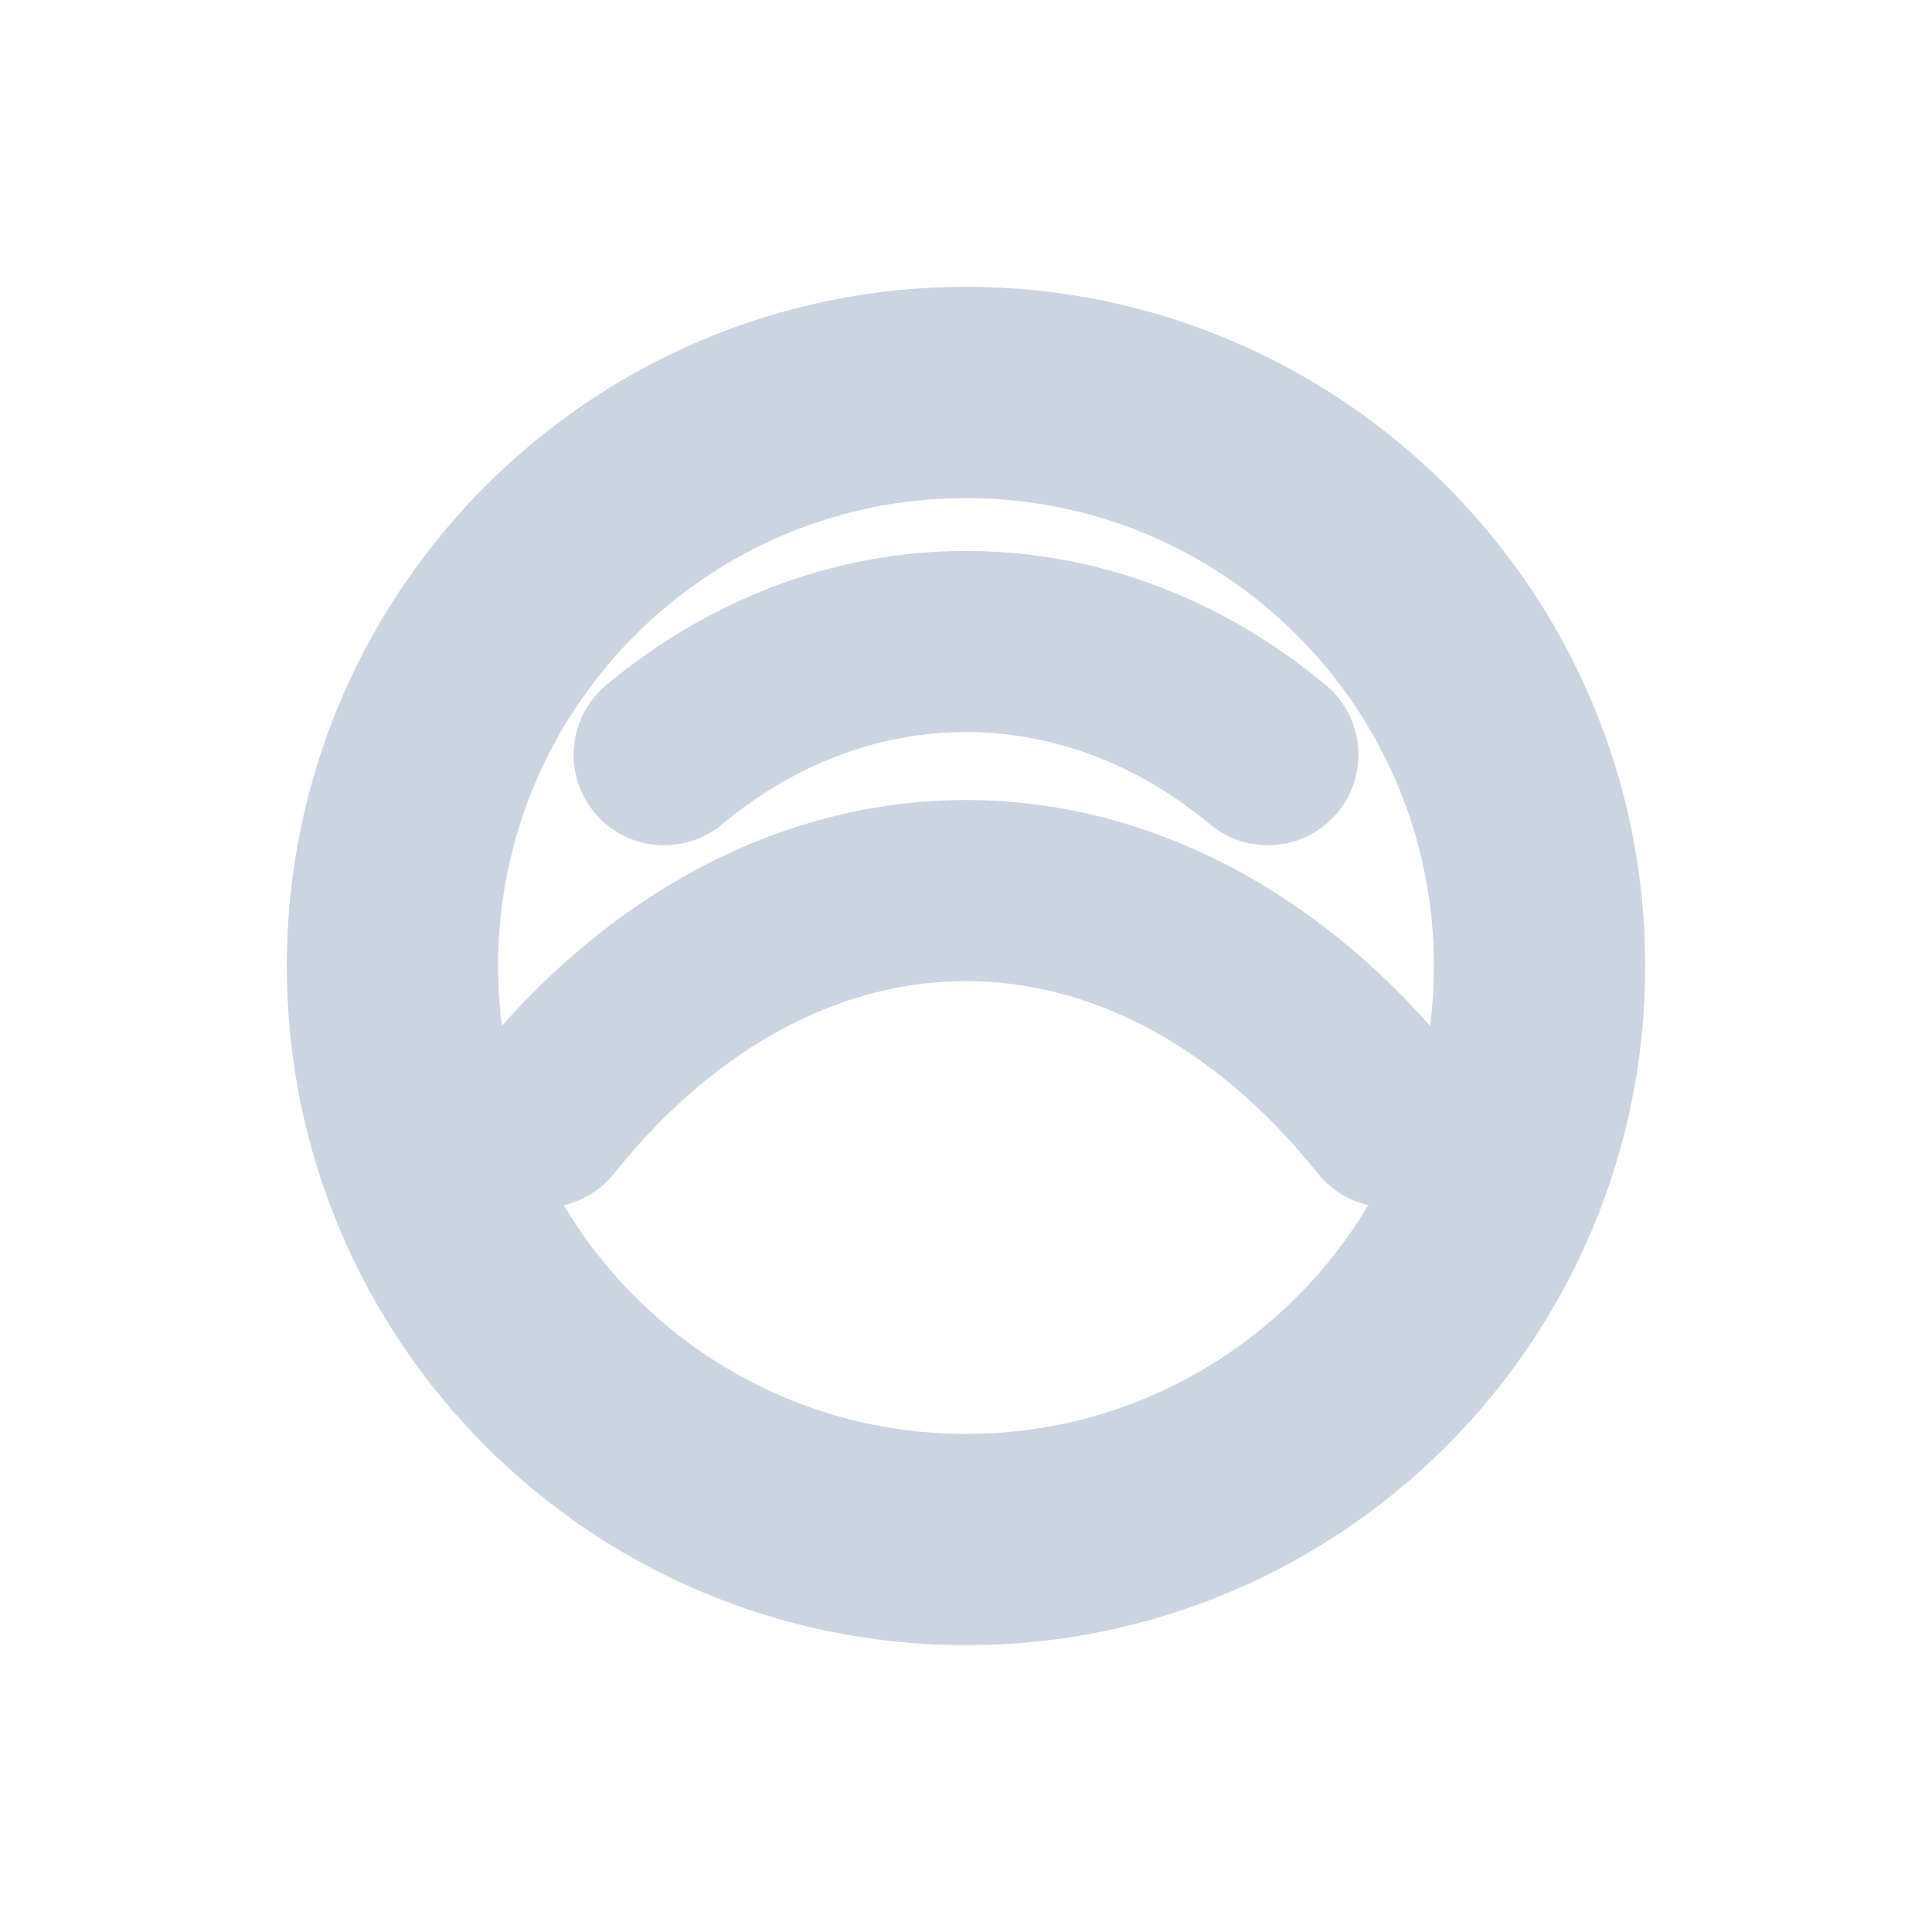
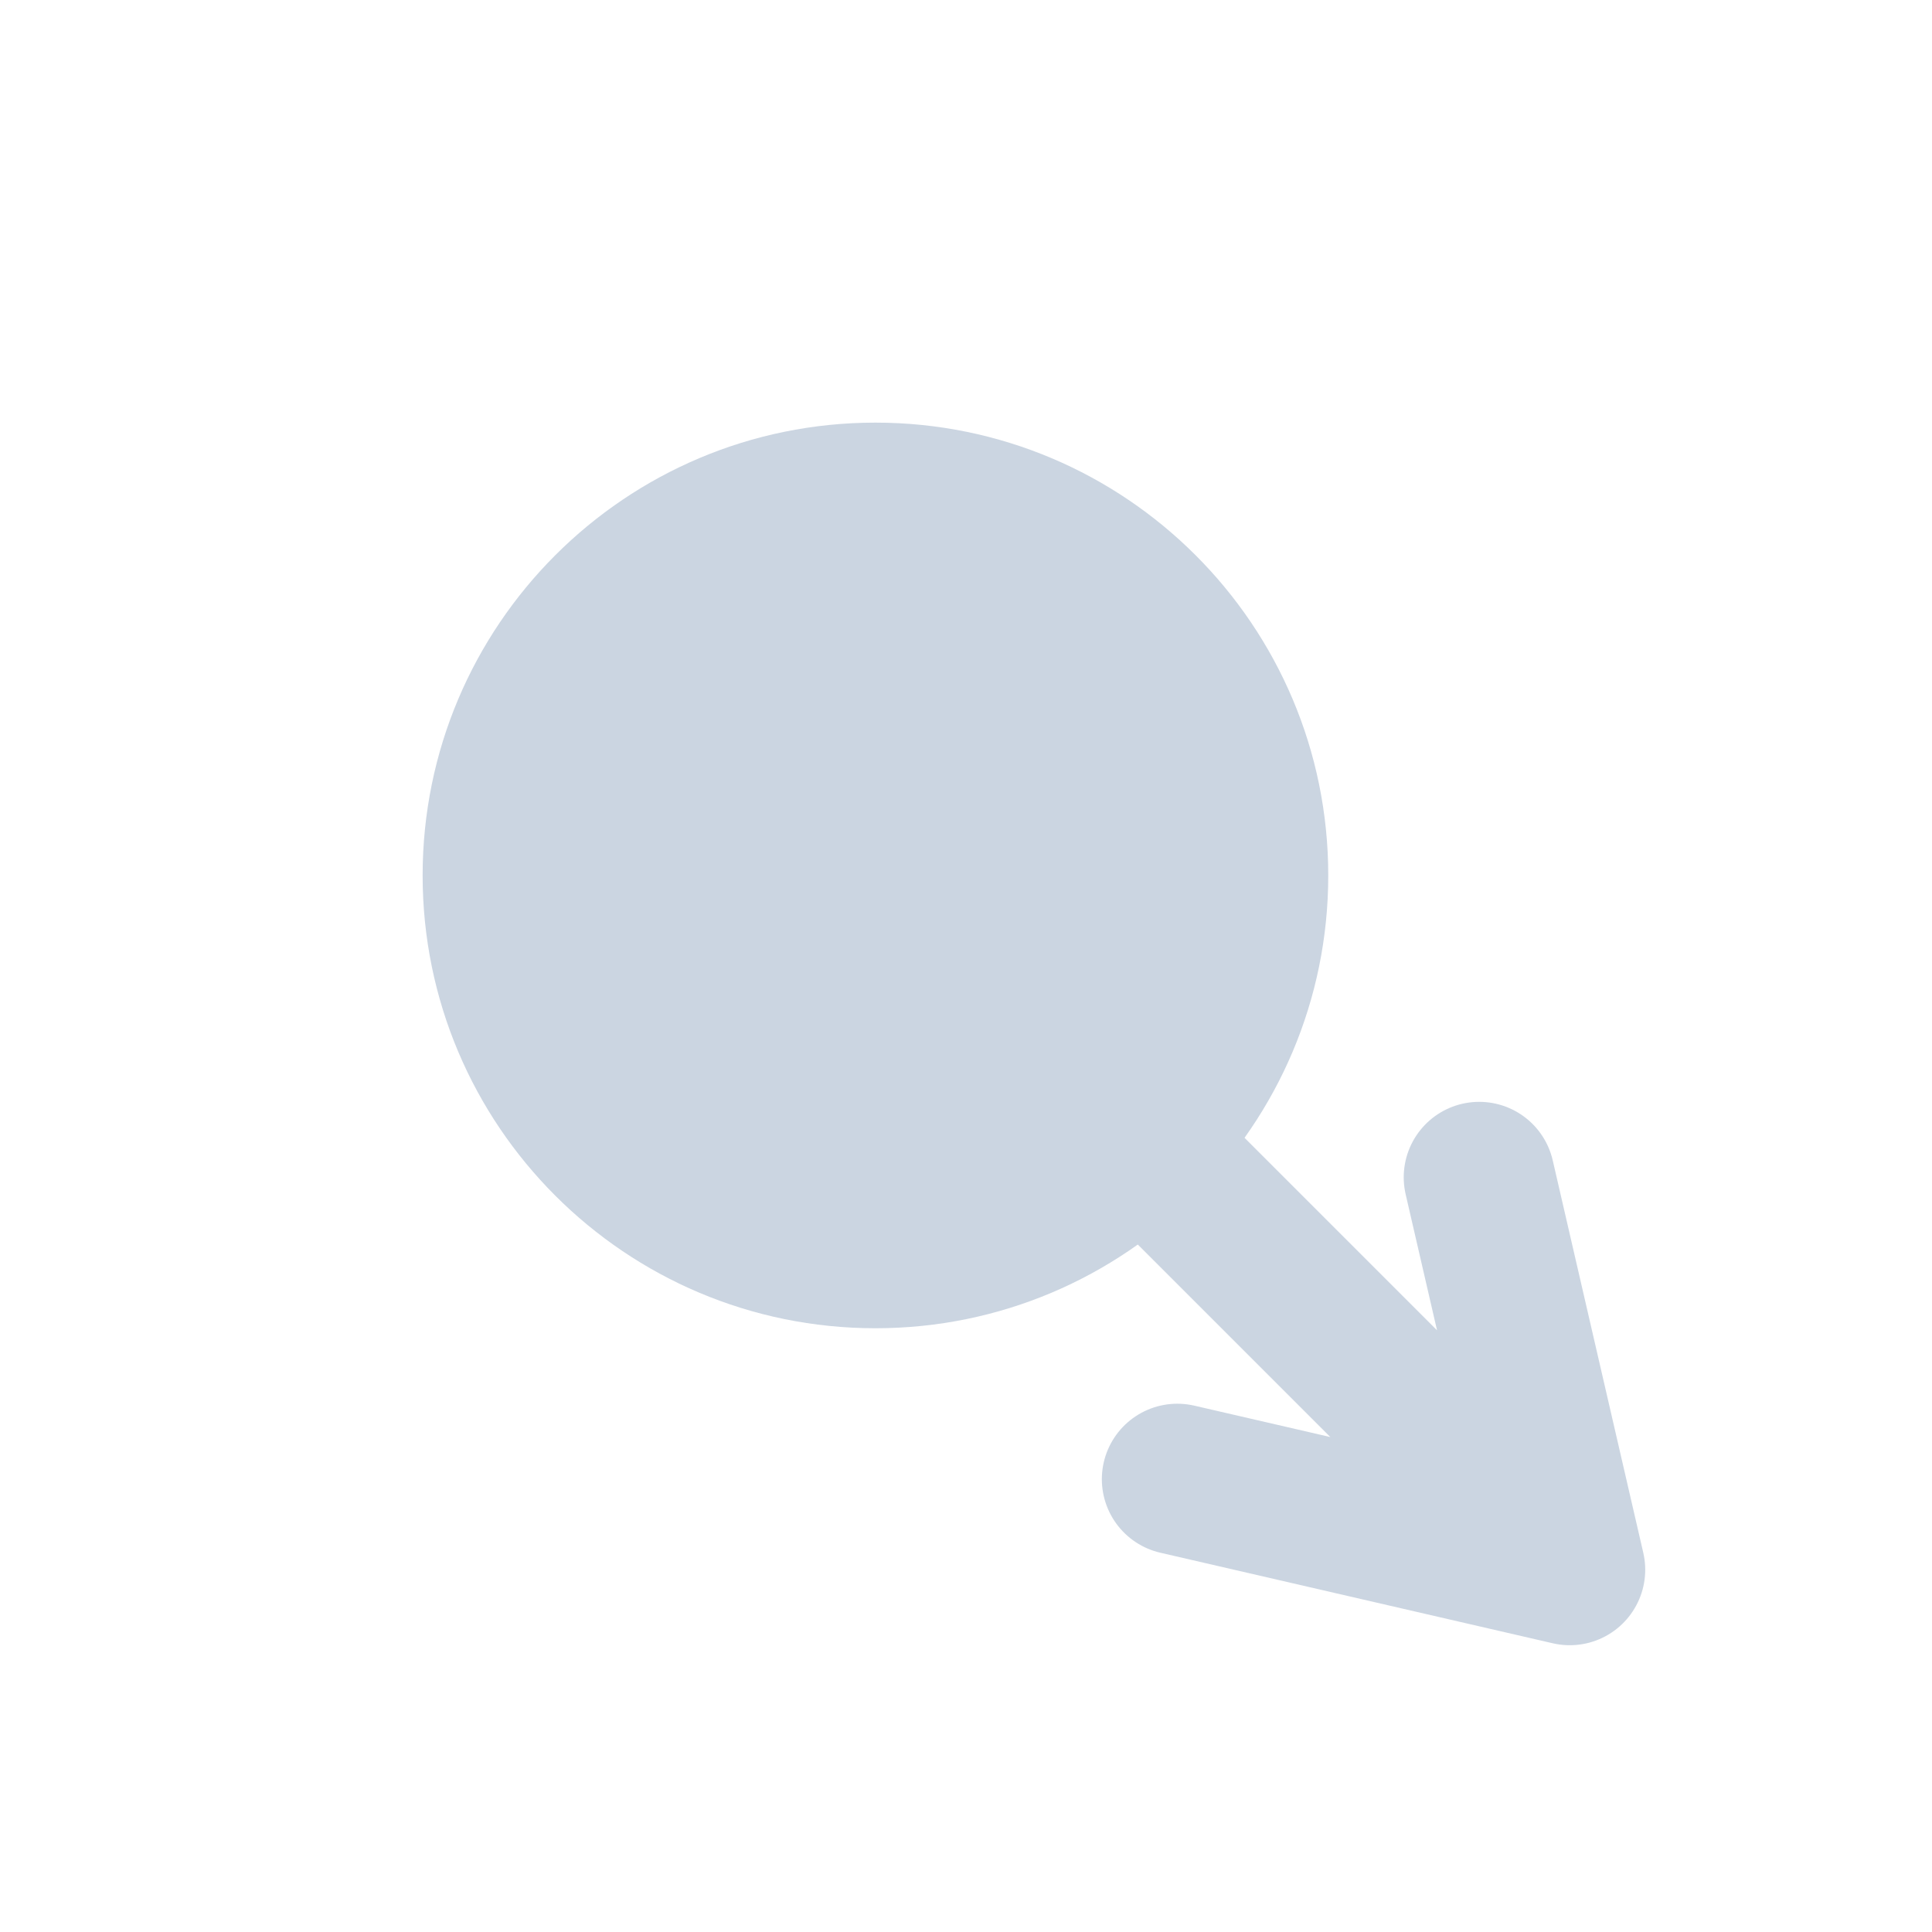
<svg xmlns="http://www.w3.org/2000/svg" viewBox="0 0 64 64" color="#cbd5e1">
-   <circle cx="32" cy="32" r="19" fill="none" stroke="currentColor" stroke-width="7" />
-   <path d="M18 37c8-10 20-10 28 0M22 25c6-5 14-5 20 0" fill="none" stroke="currentColor" stroke-width="6" stroke-linecap="round" />
+   <circle cx="29" cy="29" r="15" fill="currentColor" />
+   <path d="M39 39 52 52M52 52l-13-3M52 52l-3-13" fill="none" stroke="currentColor" stroke-width="5" stroke-linecap="round" stroke-linejoin="round" />
</svg>
